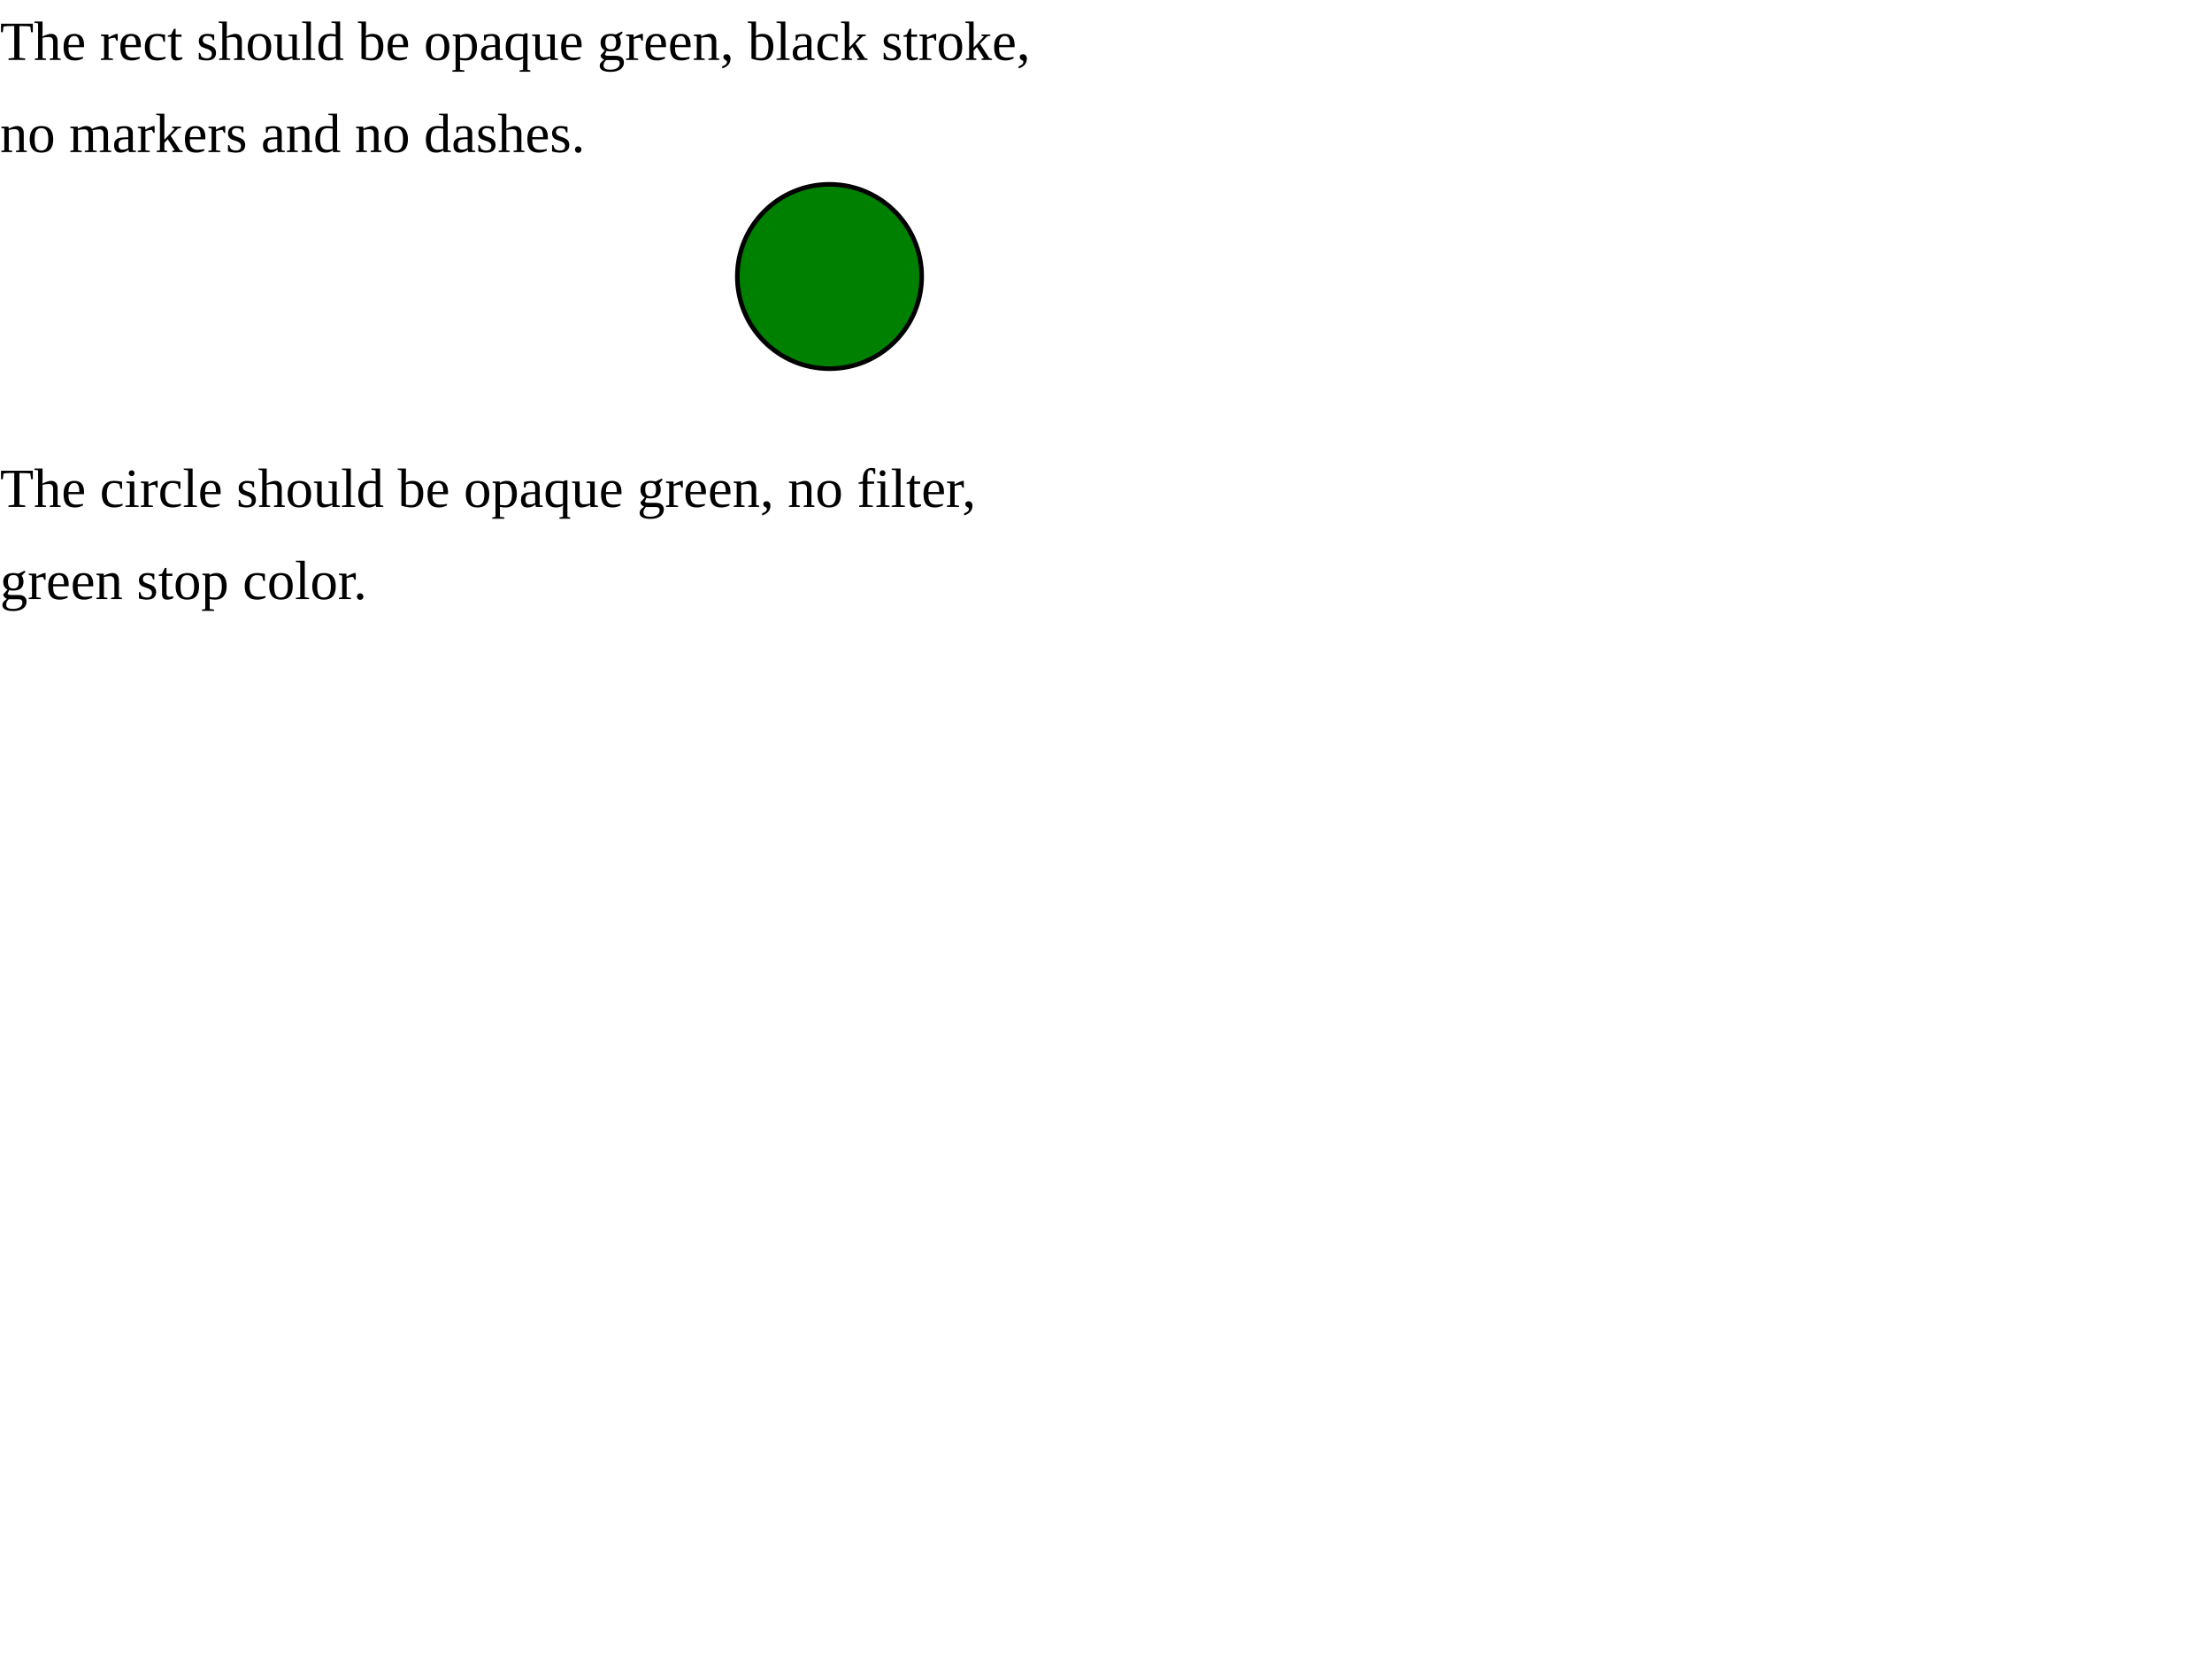
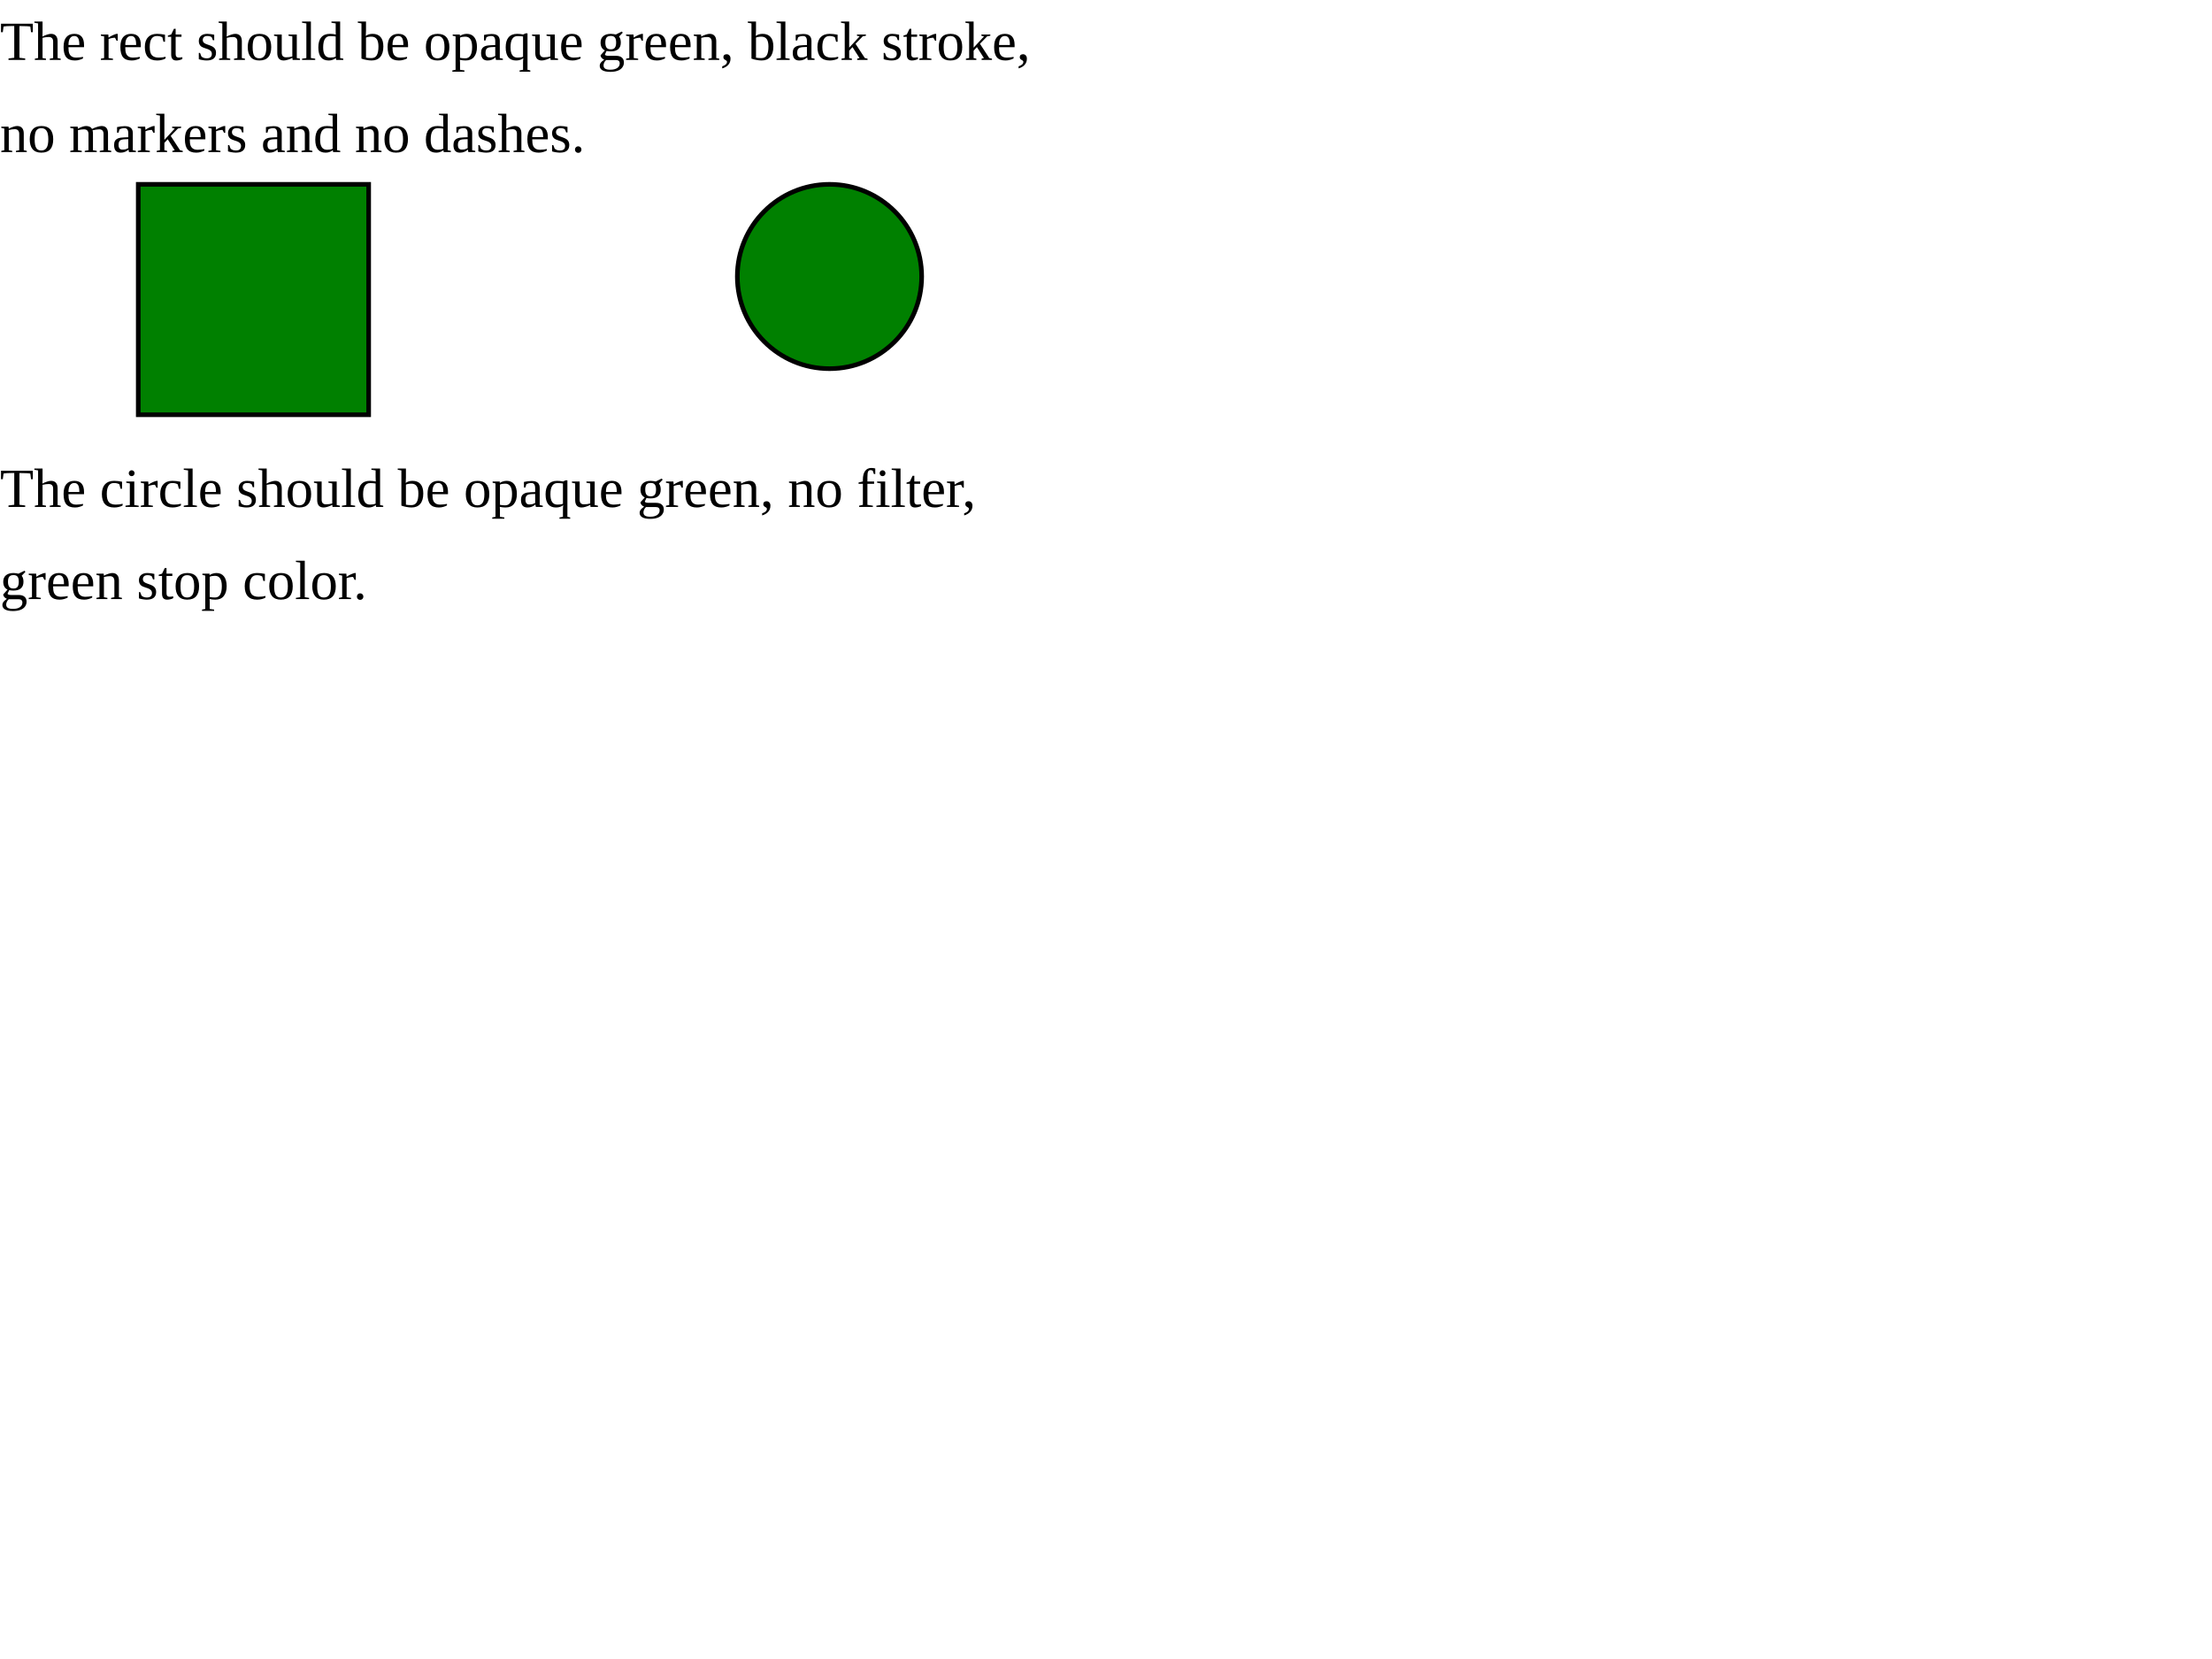
<svg xmlns="http://www.w3.org/2000/svg" version="1.1" baseProfile="full" id="svg-root" width="100%" height="100%" viewBox="0 0 480 360">
  <style type="text/css">
        /* use extra value (auto) to make the css properties invalid */
        #path1 {
            fill: red auto;
            fill-rule: evenodd auto;
            fill-opacity: 10% auto;
            marker-start: url(#marker1) auto;
            marker-mid: url(#marker1) auto;
            marker-end: url(#marker1) auto;
            marker: url(#marker1)  url(#marker1)  url(#marker1) auto;
            stroke-width: 100 auto;
            stroke-opacity: 10% auto;
            stroke-dasharray: 10 5 10 auto;
            clip-path: url(#clip1) auto;
            clip-rule: evenodd auto;
-             opacity: 0%; /* does not seem supported yet */
            visibility: hidden auto;
        }
        #circle {
            filter: url(#blurxy) auto;
        }
        stop {
            stop-color: red auto;
            stop-opacity: 10% auto;
        }
        /* test text css props too? */
    </style>
  <defs>
    <clipPath id="clip1">
      <circle cx="30" cy="40" r="10" />
    </clipPath>
    <linearGradient id="grad" gradientUnits="objectBoundingBox" x1="0" y1="0" x2="1" y2="0">
      <stop stop-color="green" offset="0" />
    </linearGradient>
  </defs>
  <filter id="blurxy" filterUnits="objectBoundingBox" x="-10%" y="-10%" width="120%" height="120%">
    <feGaussianBlur stdDeviation="5 1" />
  </filter>
  <marker id="marker1" viewBox="0 0 10 10" markerWidth="2" markerHeight="2" refX="5" refY="5" markerUnits="strokeWidth">
    <rect width="10" height="10" fill="red" stroke="none" />
  </marker>
  <text x="0" y="13">The rect should be opaque green, black stroke,</text>
  <text x="0" y="33">no markers and no dashes.</text>
  <path id="path1" fill="green" stroke="black" d="M 30 40 L 80 40 L 80 90  L 30 90 Z" />
  <circle id="path2" fill="url(#grad)" stroke="black" cx="180" cy="60" r="20" />
  <text x="0" y="110">The circle should be opaque green, no filter,</text>
  <text x="0" y="130">green stop color.</text>
</svg>
